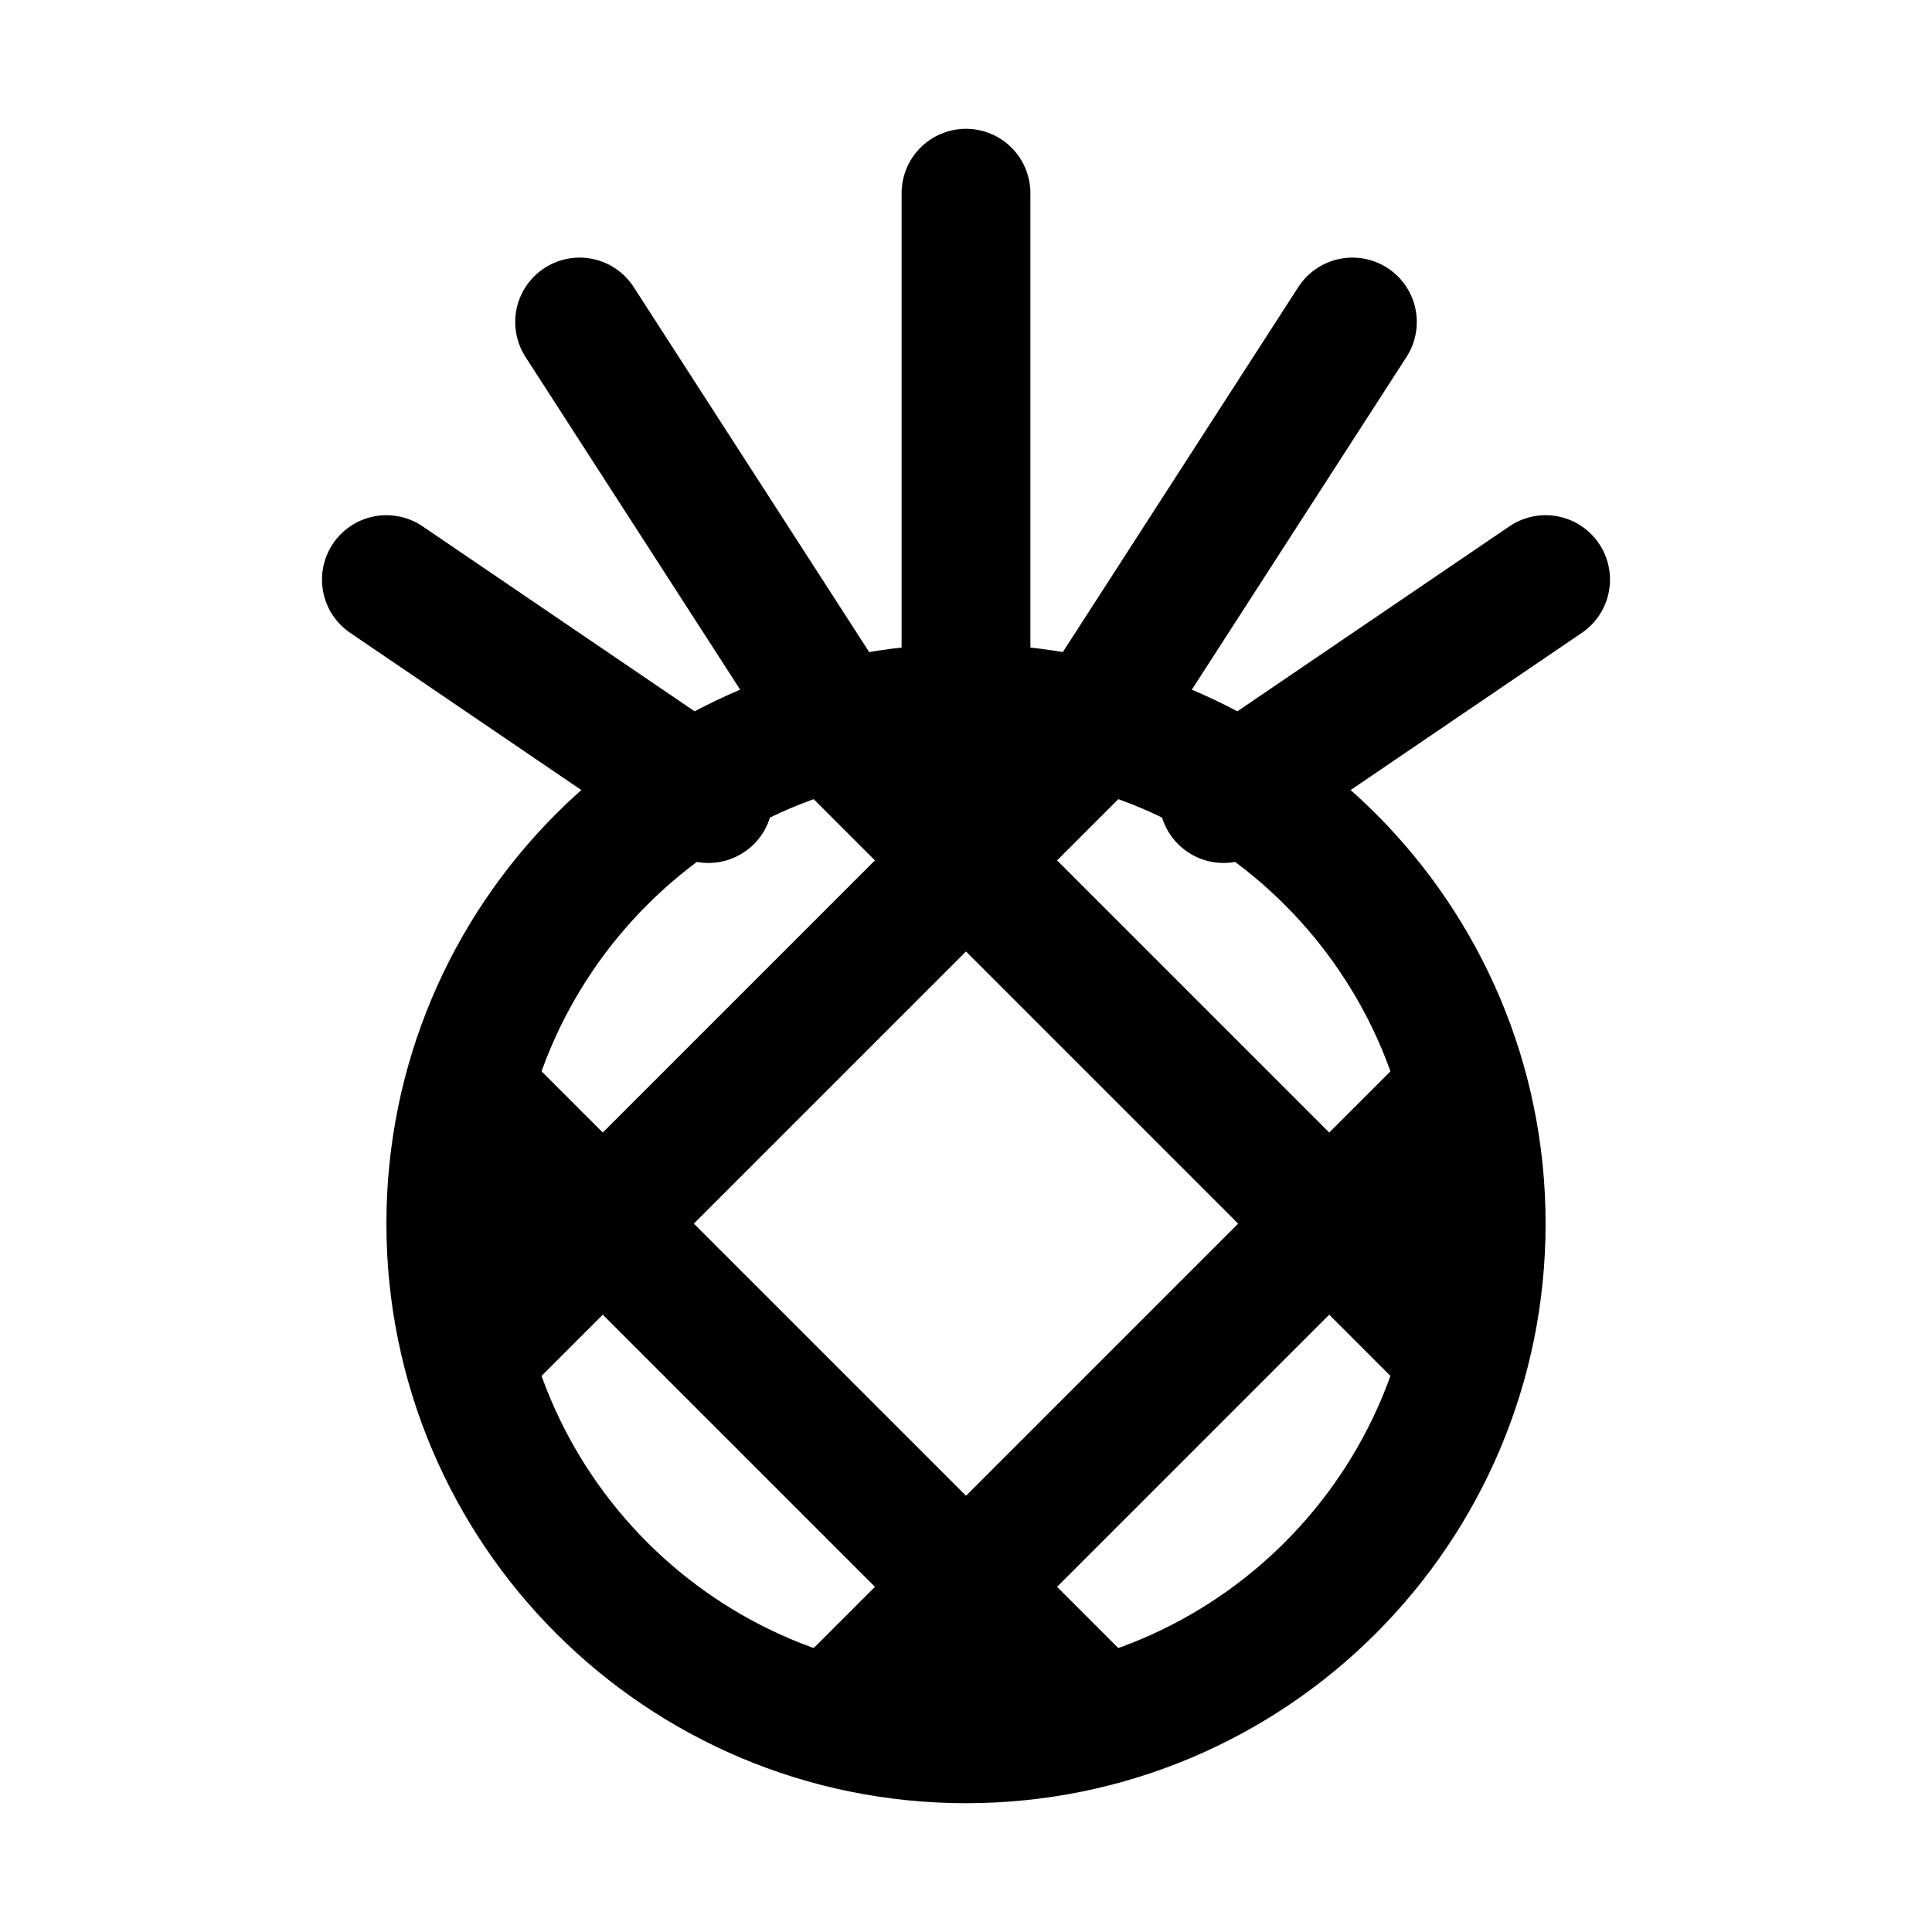
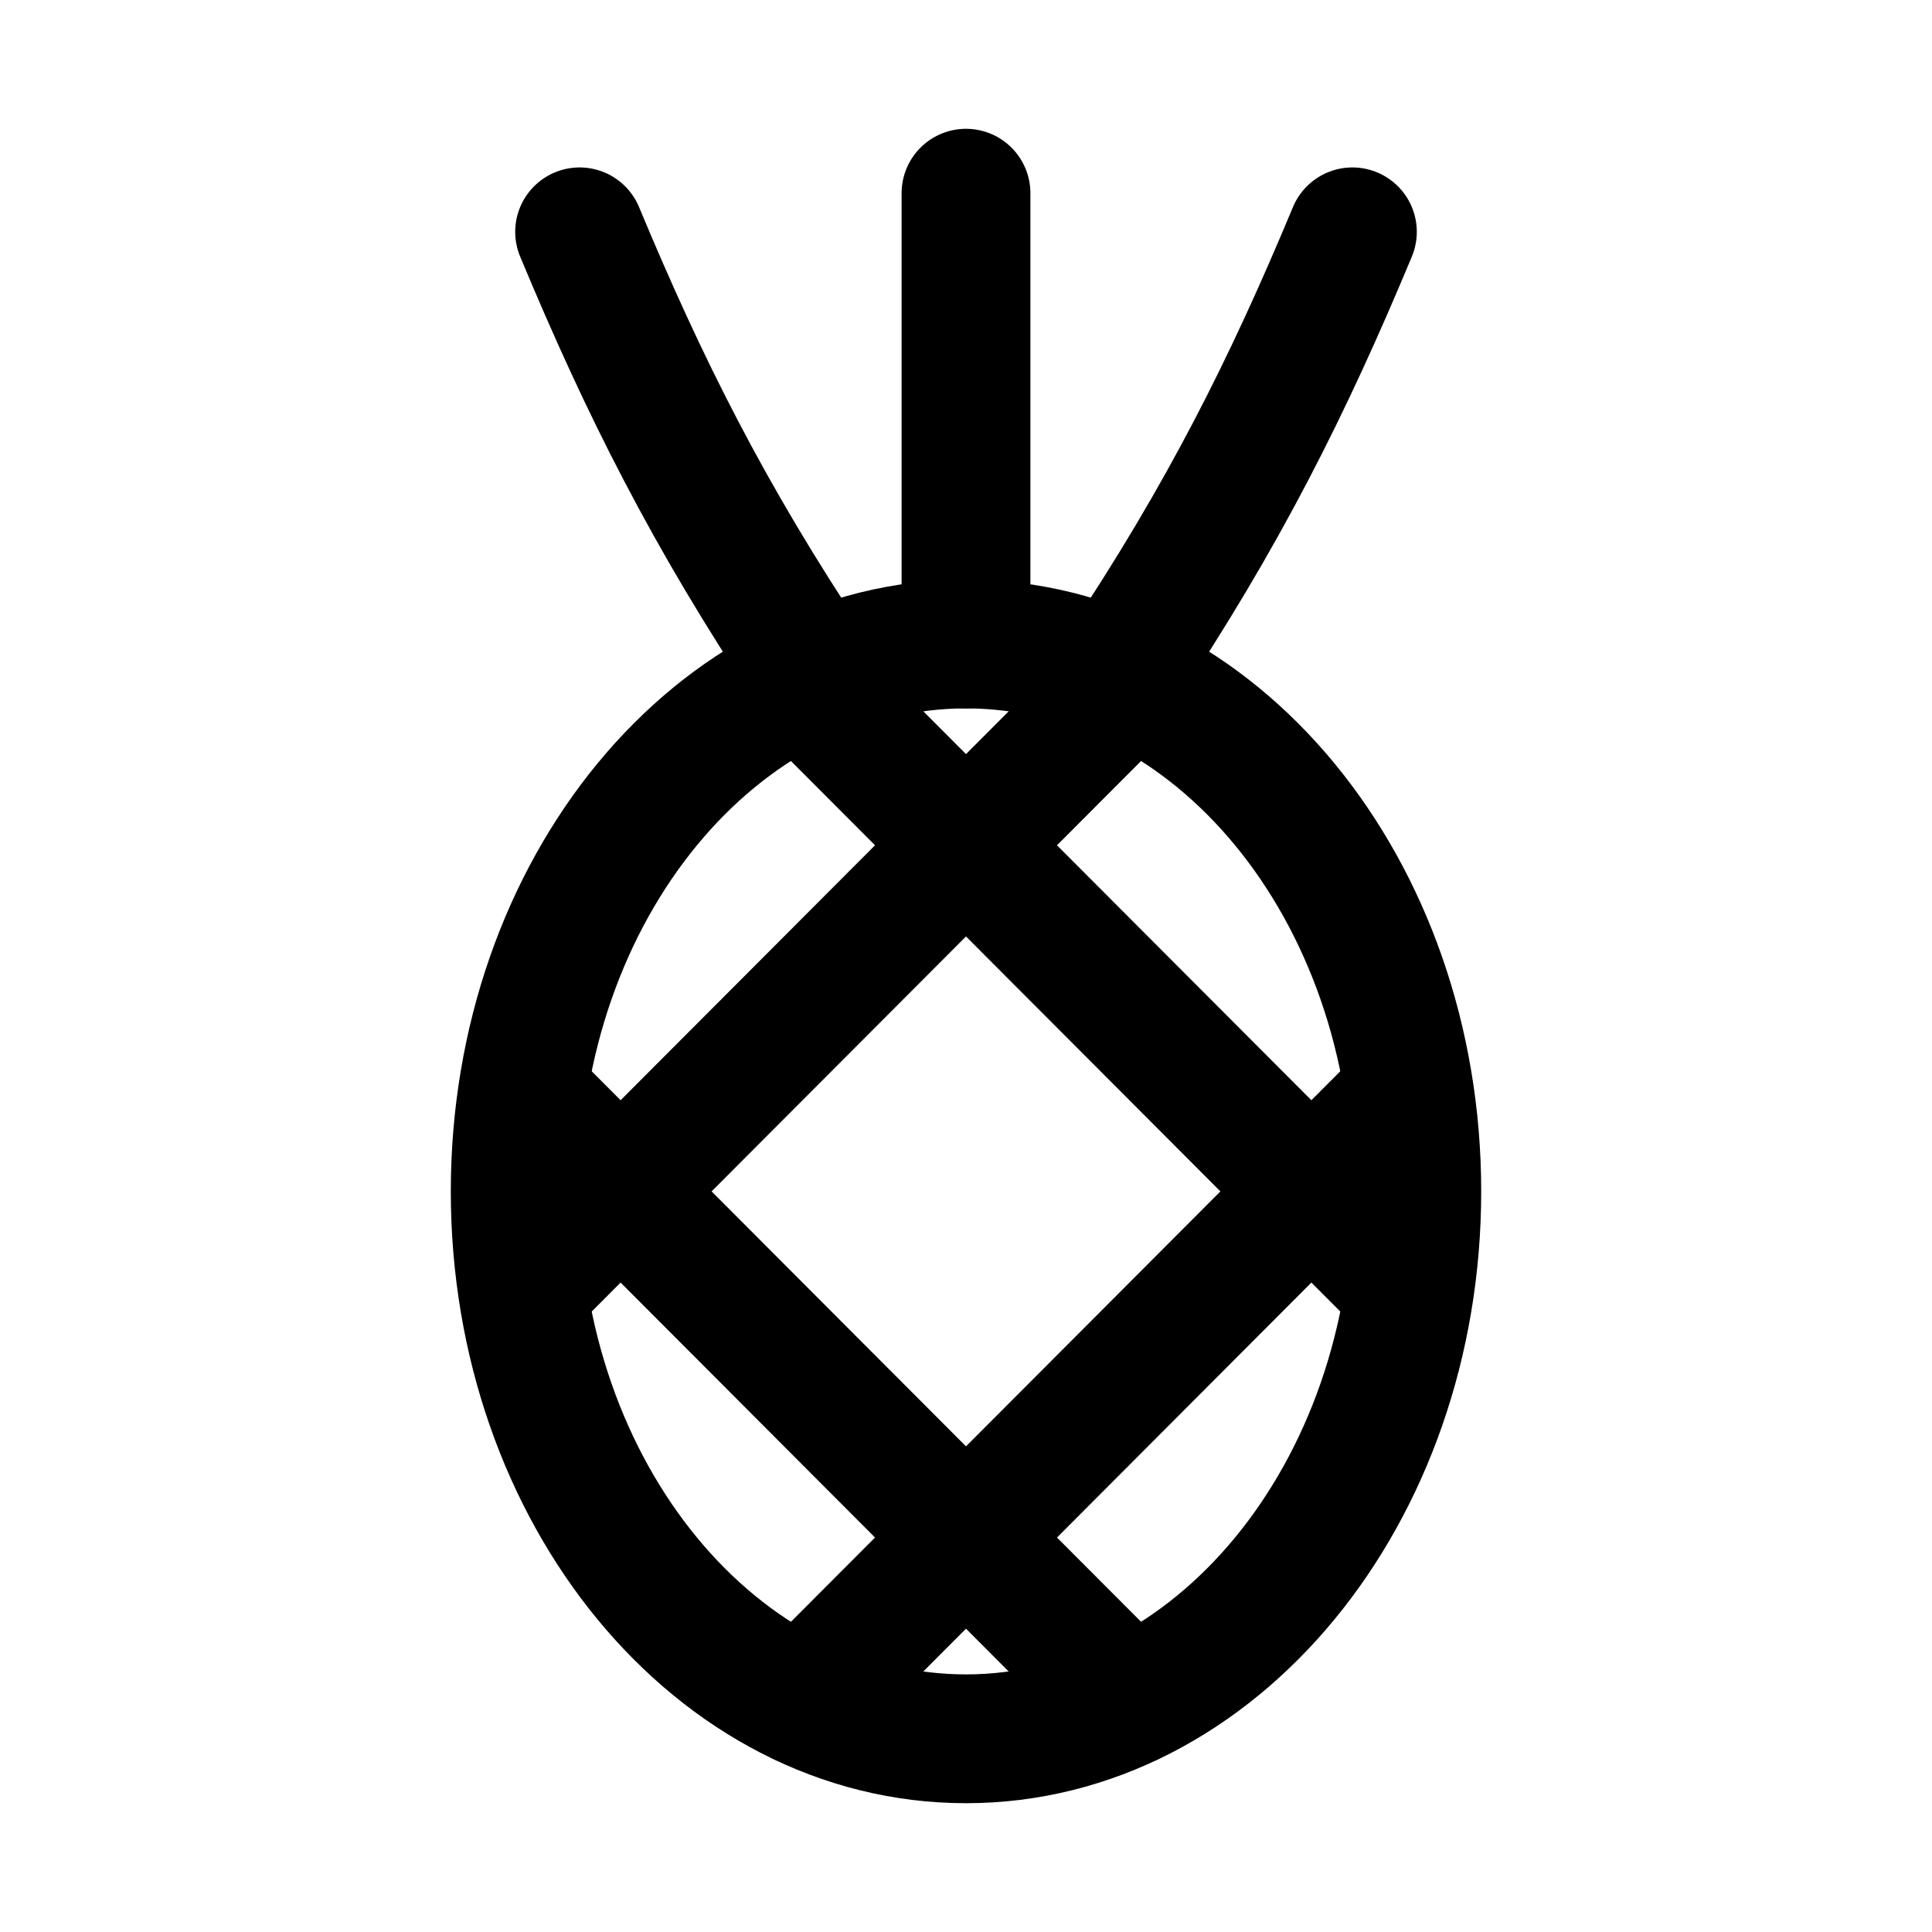
<svg xmlns="http://www.w3.org/2000/svg" width="15" height="15" viewBox="0 0 15 15" fill="none" stroke="currentColor" stroke-width="1" stroke-linecap="round" stroke-linejoin="round">
-   <ellipse cx="7.5" cy="9.5" rx="4" ry="4" />
-   <path d="M6.46 5.64L11.36 10.54M3.64 8.46L8.54 13.36M3.64 10.54L8.54 5.64M6.46 13.36L11.36 8.46" />
-   <path d="M7.5 5.5V1.5" />
-   <path d="M6.5 5.6L4.5 2.5M8.5 5.6L10.5 2.5" />
-   <path d="M5.5 6.2L3 4.5M9.5 6.2L12 4.5" />
+   <ellipse cx="7.5" cy="9.25" rx="3.5" ry="4.25" />
+   <path d="M6.23 5.29L10.94 10.01M4.06 8.49L8.77 13.21M4.06 10.01L8.77 5.29M6.23 13.21L10.94 8.49" />
+   <path d="M7.5 5V1.5" />
+   <path d="M6.3 5.2C5.5 4 5 3 4.5 1.8" />
+   <path d="M8.7 5.2C9.5 4 10 3 10.5 1.8" />
</svg>
